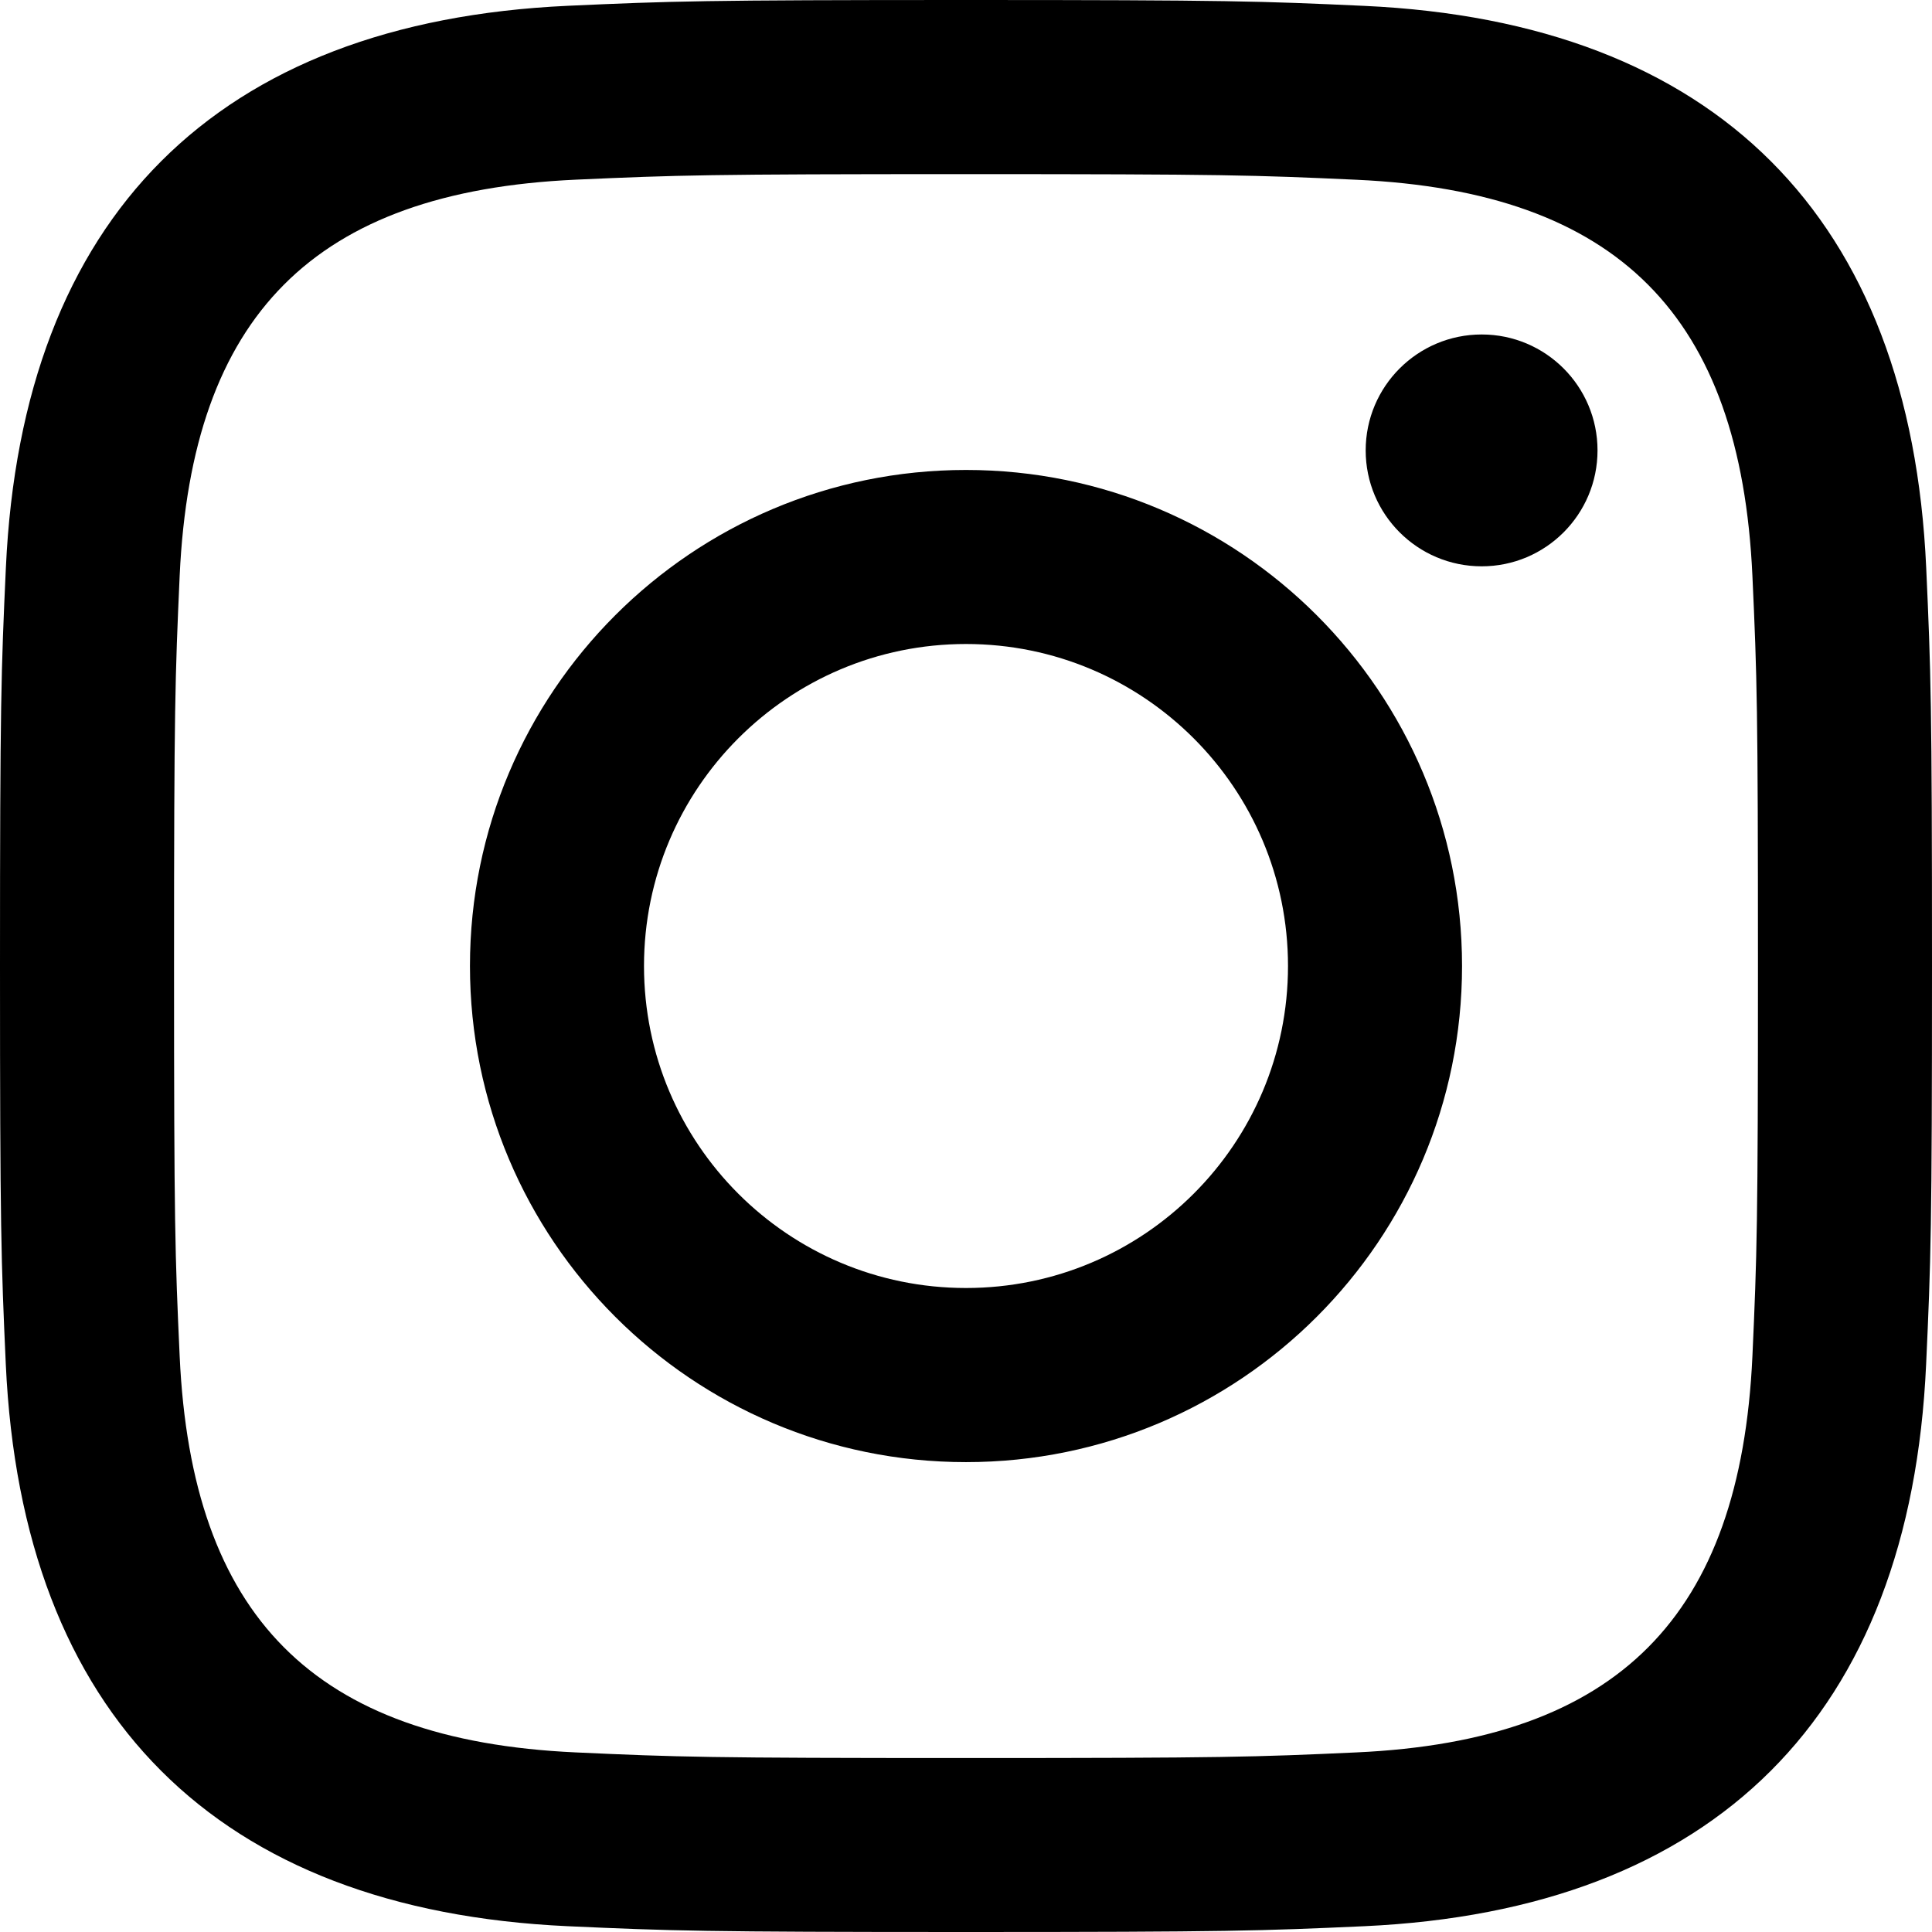
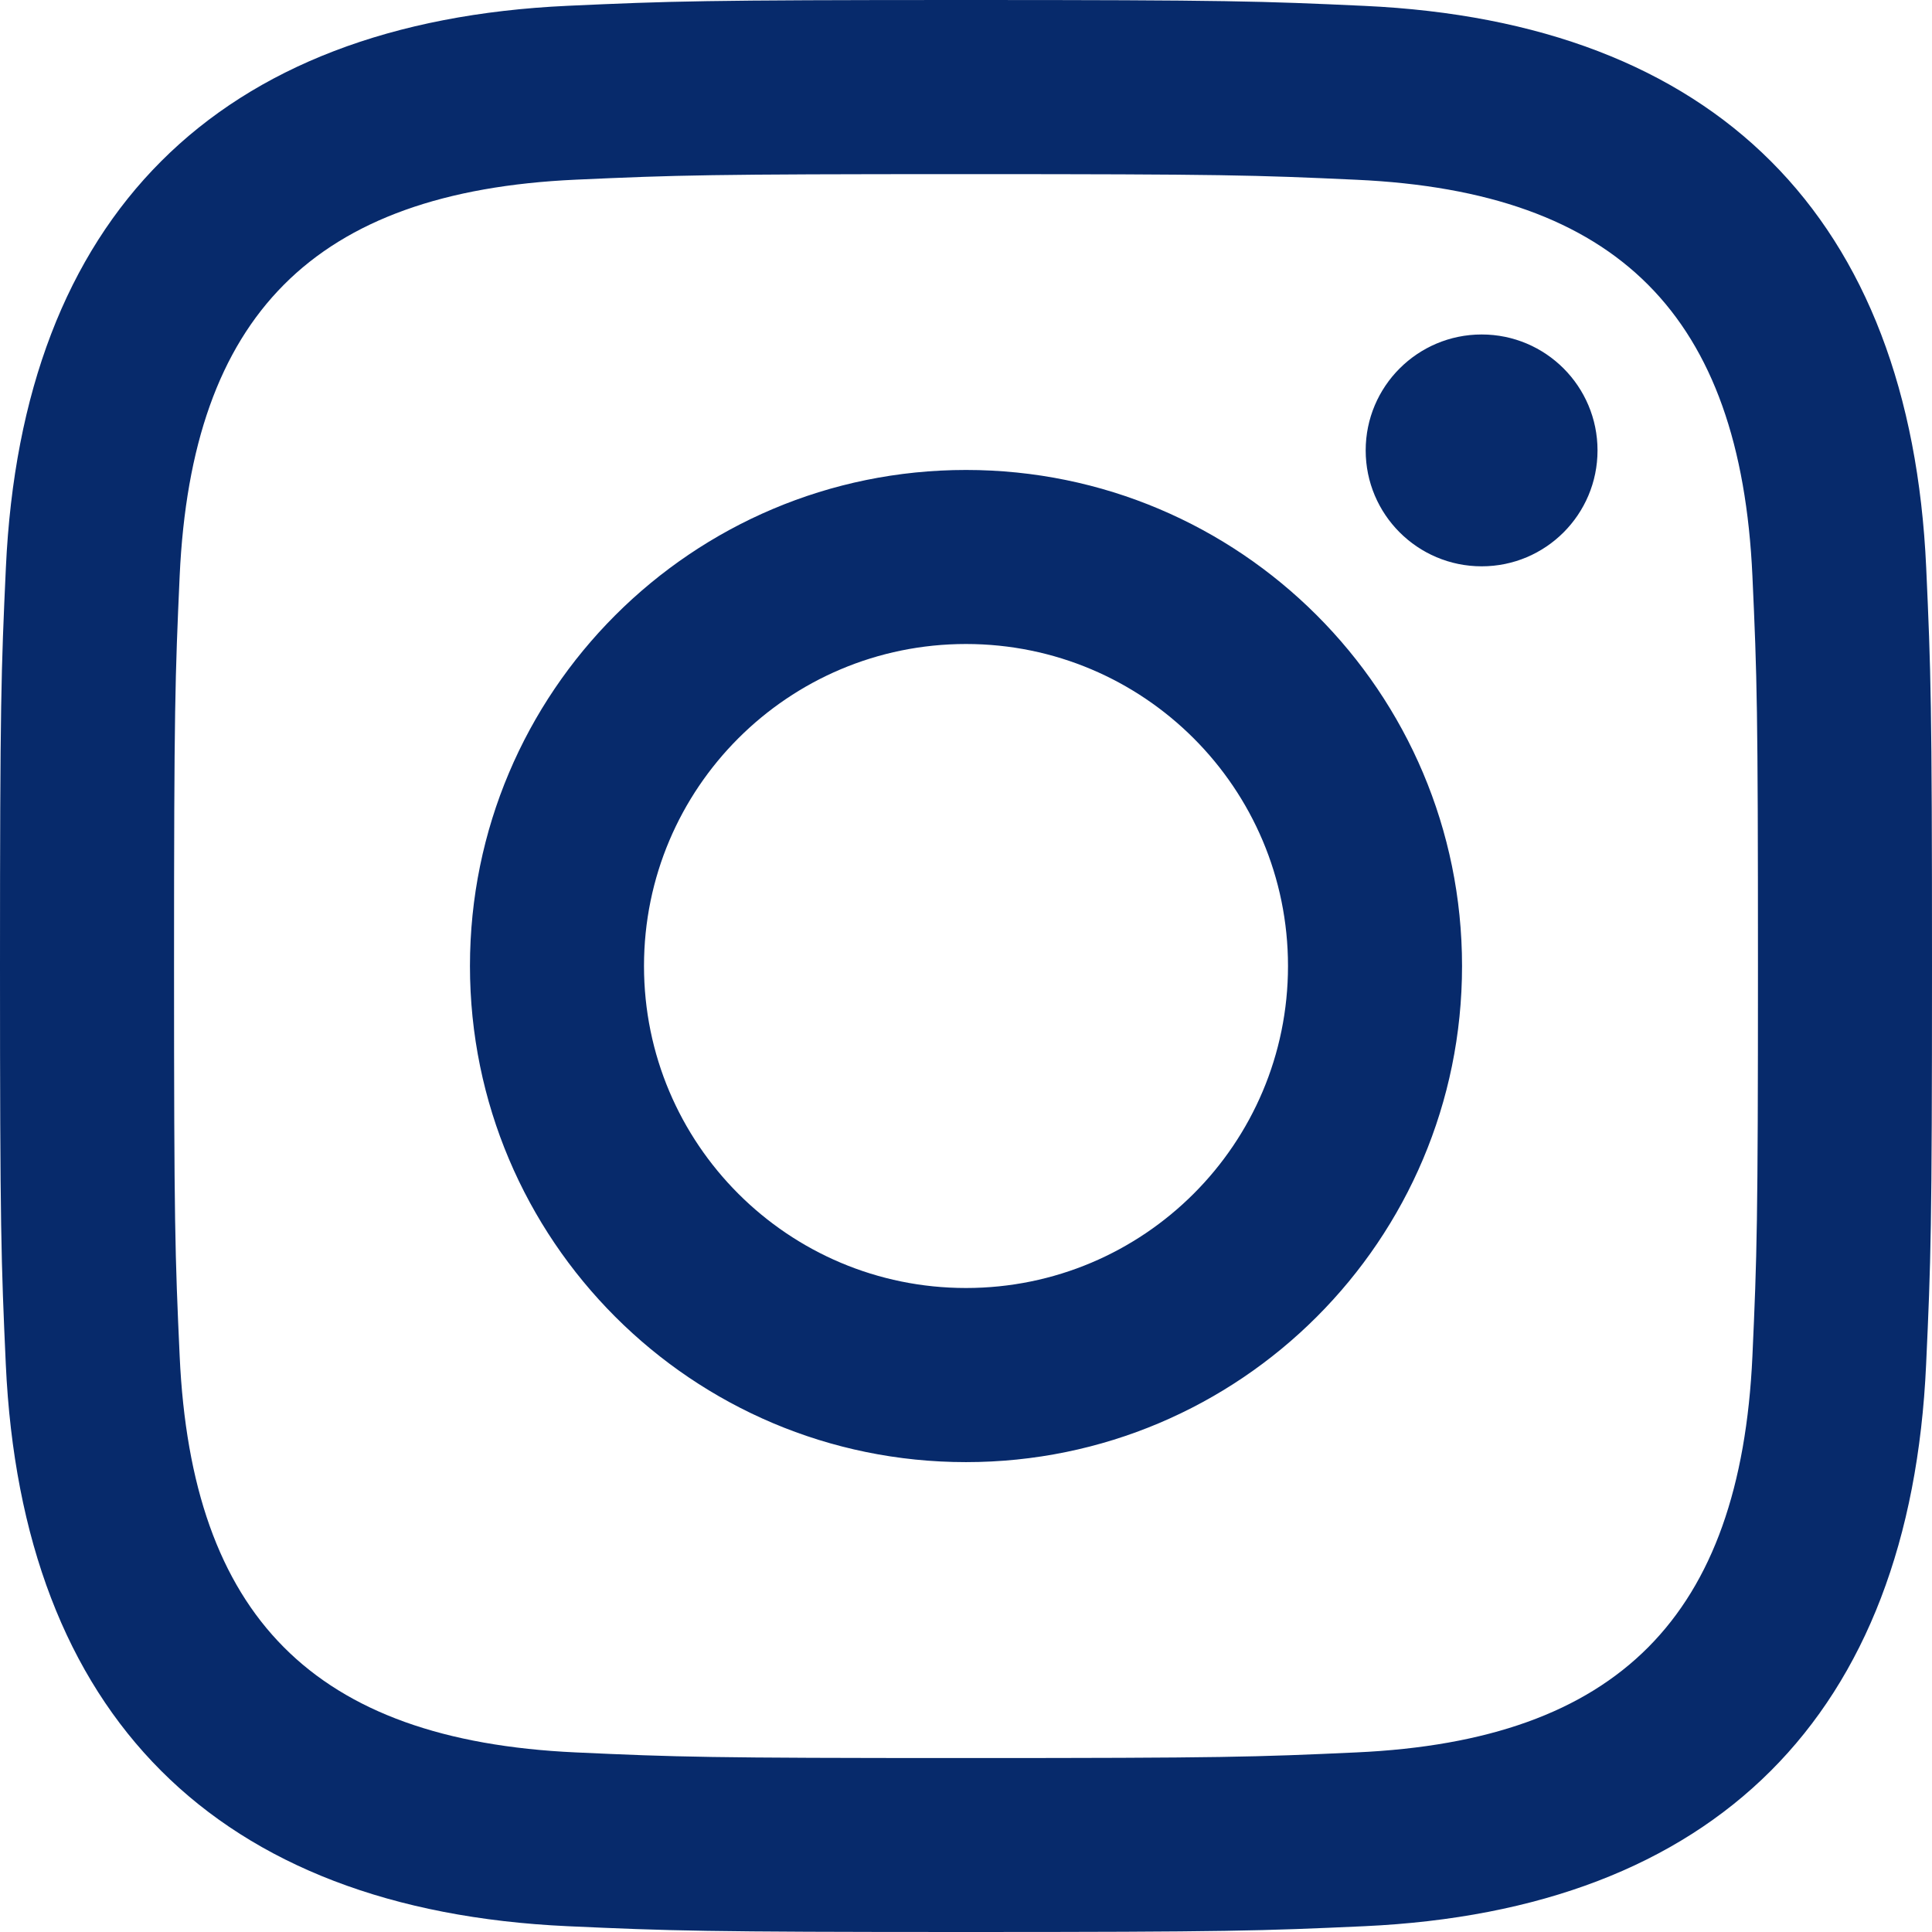
<svg xmlns="http://www.w3.org/2000/svg" width="24" height="24" viewBox="0 0 24 24" fill="none">
-   <path d="M12 2.163c3.204 0 3.584.012 4.85.07 3.252.148 4.771 1.691 4.919 4.919.058 1.265.069 1.645.069 4.849 0 3.205-.012 3.584-.069 4.849-.149 3.225-1.664 4.771-4.919 4.919-1.266.058-1.644.07-4.85.07-3.204 0-3.584-.012-4.849-.07-3.26-.149-4.771-1.699-4.919-4.92-.058-1.265-.07-1.644-.07-4.849 0-3.204.013-3.583.07-4.849.149-3.227 1.664-4.771 4.919-4.919 1.266-.057 1.645-.069 4.849-.069zm0-2.163c-3.259 0-3.667.014-4.947.072-4.358.2-6.78 2.618-6.98 6.98-.059 1.281-.073 1.689-.073 4.948 0 3.259.014 3.668.072 4.948.2 4.358 2.618 6.78 6.98 6.98 1.281.058 1.689.072 4.948.072 3.259 0 3.668-.014 4.948-.072 4.354-.2 6.782-2.618 6.979-6.98.059-1.28.073-1.689.073-4.948 0-3.259-.014-3.667-.072-4.947-.196-4.354-2.617-6.78-6.979-6.98-1.281-.059-1.69-.073-4.949-.073zm0 5.838c-3.403 0-6.162 2.759-6.162 6.162s2.759 6.163 6.162 6.163 6.162-2.759 6.162-6.163c0-3.403-2.759-6.162-6.162-6.162zm0 10.162c-2.209 0-4-1.79-4-4 0-2.209 1.791-4 4-4s4 1.791 4 4c0 2.21-1.791 4-4 4zm6.406-11.845c-.796 0-1.441.645-1.441 1.44s.645 1.44 1.441 1.44c.795 0 1.439-.645 1.439-1.44s-.644-1.44-1.439-1.44z" fill="black" />
+   <path d="M12 2.163c3.204 0 3.584.012 4.85.07 3.252.148 4.771 1.691 4.919 4.919.058 1.265.069 1.645.069 4.849 0 3.205-.012 3.584-.069 4.849-.149 3.225-1.664 4.771-4.919 4.919-1.266.058-1.644.07-4.85.07-3.204 0-3.584-.012-4.849-.07-3.26-.149-4.771-1.699-4.919-4.92-.058-1.265-.07-1.644-.07-4.849 0-3.204.013-3.583.07-4.849.149-3.227 1.664-4.771 4.919-4.919 1.266-.057 1.645-.069 4.849-.069zm0-2.163c-3.259 0-3.667.014-4.947.072-4.358.2-6.78 2.618-6.98 6.98-.059 1.281-.073 1.689-.073 4.948 0 3.259.014 3.668.072 4.948.2 4.358 2.618 6.78 6.98 6.98 1.281.058 1.689.072 4.948.072 3.259 0 3.668-.014 4.948-.072 4.354-.2 6.782-2.618 6.979-6.98.059-1.28.073-1.689.073-4.948 0-3.259-.014-3.667-.072-4.947-.196-4.354-2.617-6.78-6.979-6.98-1.281-.059-1.69-.073-4.949-.073zm0 5.838c-3.403 0-6.162 2.759-6.162 6.162s2.759 6.163 6.162 6.163 6.162-2.759 6.162-6.163c0-3.403-2.759-6.162-6.162-6.162zm0 10.162c-2.209 0-4-1.79-4-4 0-2.209 1.791-4 4-4s4 1.791 4 4c0 2.21-1.791 4-4 4zm6.406-11.845c-.796 0-1.441.645-1.441 1.44s.645 1.44 1.441 1.44c.795 0 1.439-.645 1.439-1.44s-.644-1.44-1.439-1.44z" fill="#072a6b" />
</svg>
